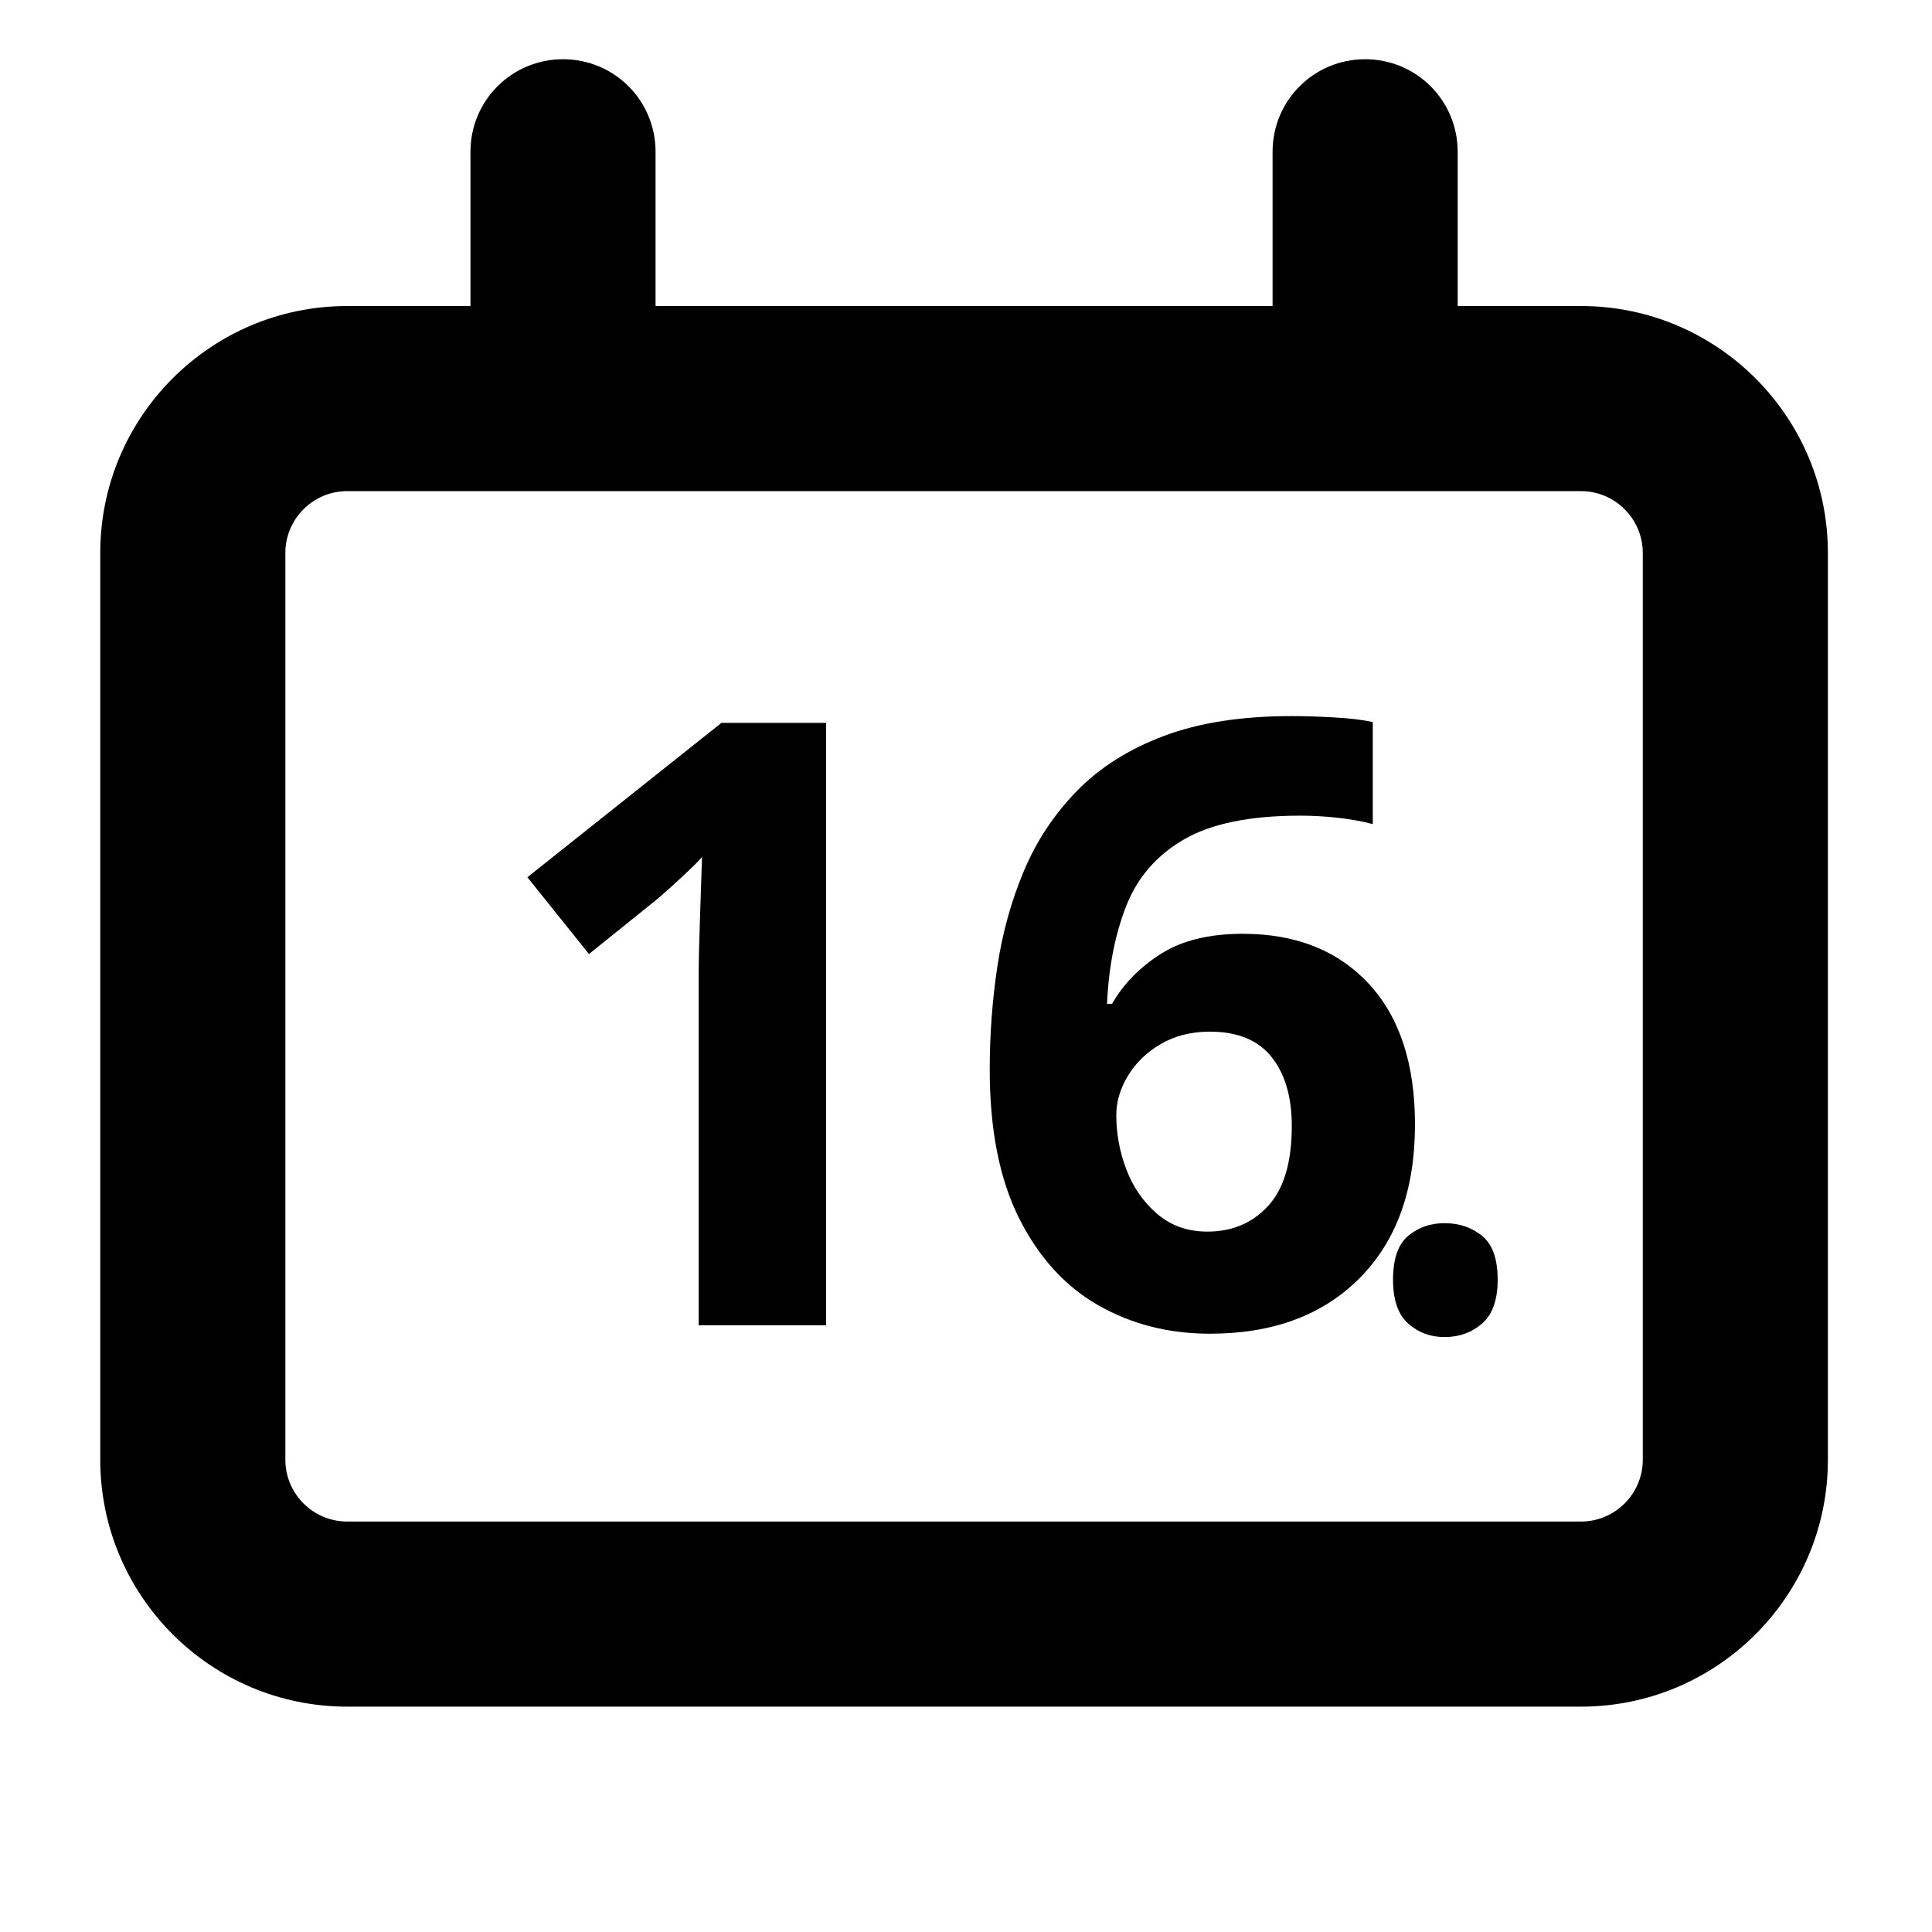
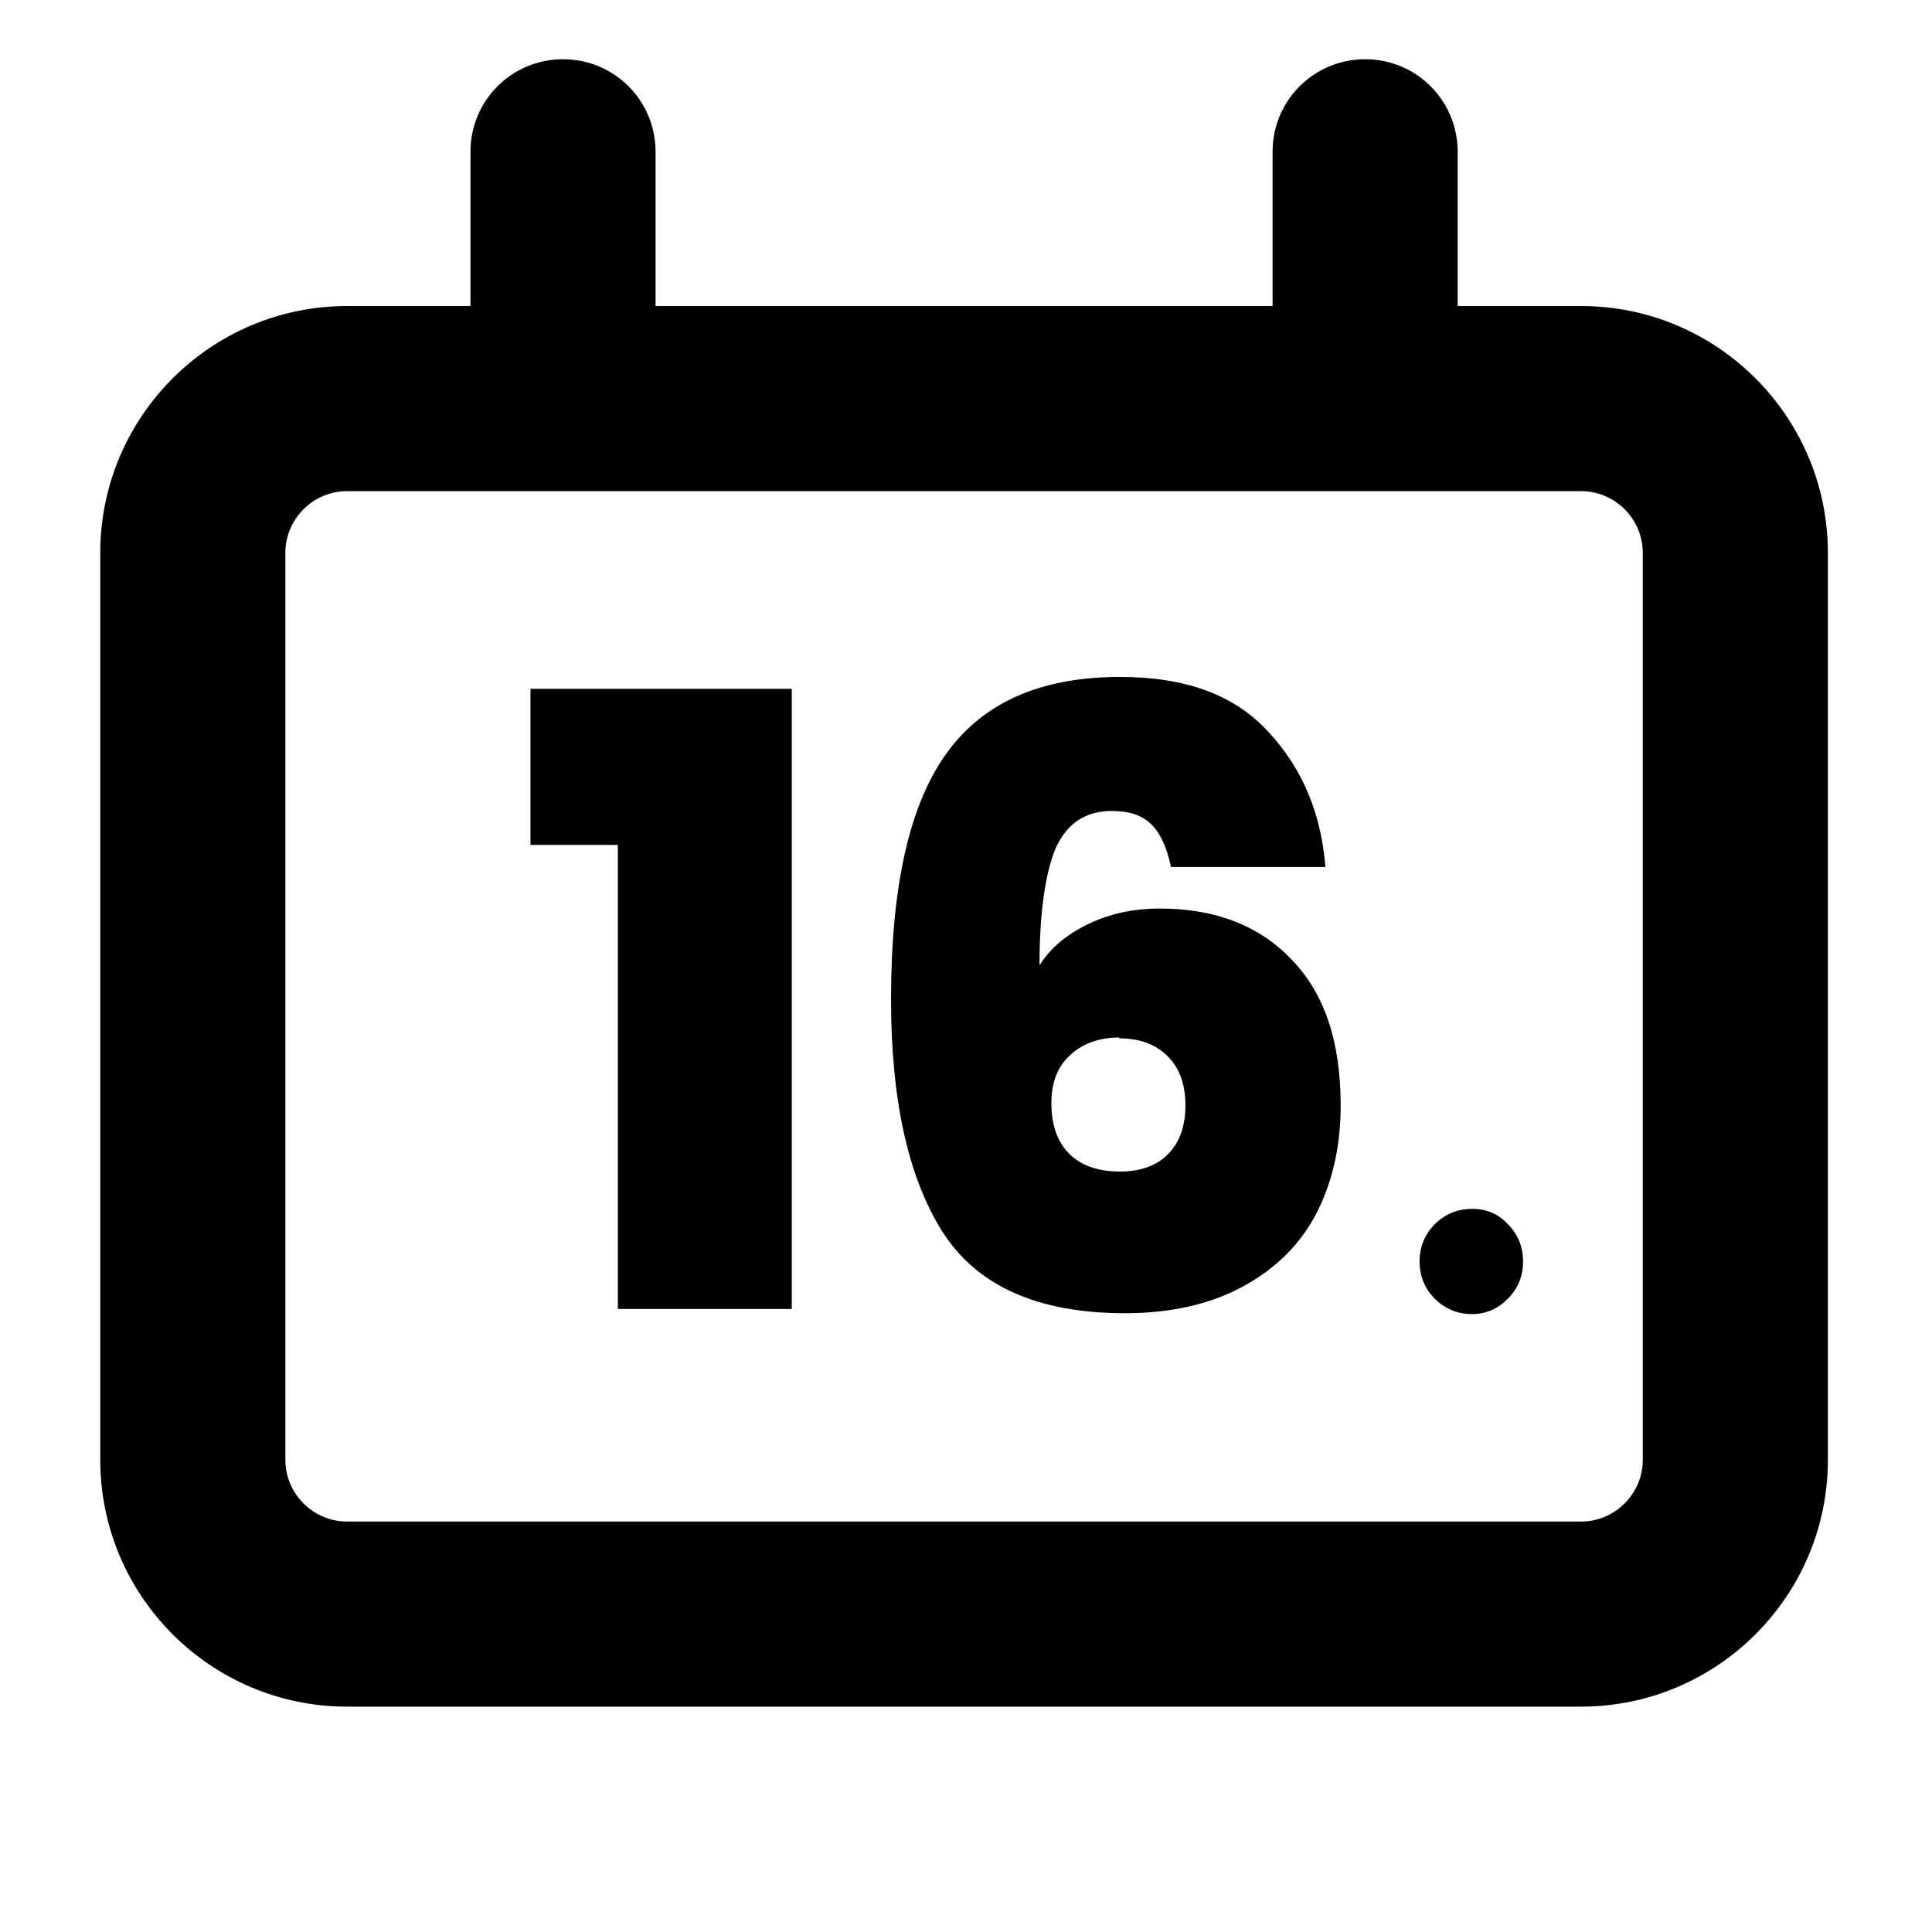
<svg xmlns="http://www.w3.org/2000/svg" width="100%" height="100%" viewBox="0 0 501 501" version="1.1" xml:space="preserve" style="fill-rule:evenodd;clip-rule:evenodd;stroke-linejoin:round;stroke-miterlimit:2;">
  <rect id="Day_16" x="0" y="0" width="500" height="500" style="fill:none;" />
-   <g transform="matrix(0.525089,0,0,0.525089,-2138.642,-236.9112)">
-     <text x="4308.784px" y="1105.667px" style="font-family:'Poppins-Bold', 'Poppins';font-weight:700;font-size:416.667px;">16</text>
-     <g transform="matrix(416.6667,0,0,416.6667,4818.368,1105.667)" />
-     <text x="4730.868px" y="1105.667px" style="font-family:'Poppins-Regular', 'Poppins';font-size:416.667px;">.</text>
+   <path d="M146,15.36c13.3,0 24,10.7 24,24l0,40l160,0l0,-40c0,-13.3 10.7,-24 24,-24c13.3,0 24,10.7 24,24l0,40l32,0c35.3,0 64,28.7 64,64l-0,235.2c0,35.3 -28.7,64 -64,64l-320,0c-35.3,0 -64,-28.7 -64,-64l0,-235.2c0,-35.3 28.7,-64 64,-64l32,0l0,-40c0,-13.3 10.7,-24 24,-24Zm264,112l-320,0c-8.8,0 -16,7.2 -16,16l0,48l352,0l0,-48c0,-8.8 -7.2,-16 -16,-16Zm-336,64l-0,187.2c0,8.8 7.2,16 16,16l320,0c8.8,0 16,-7.2 16,-16l0,-187.2l-352,0Z" style="fill-rule:nonzero;" />
+   <g transform="matrix(0.609134,0,0,0.609134,-2531.885,-309.0428)">
+     <g transform="matrix(361.1685,0,0,361.1685,4375.86,1064.598)">
+       <path d="M0.018,-0.547l0,-0.184l0.308,0l0,0.731l-0.205,-0l0,-0.547l-0.103,0Z" style="fill-rule:nonzero;" />
+     </g>
+     <g transform="matrix(361.1685,0,0,361.1685,4515.633,1064.598)">
+       <path d="M0.386,-0.521c-0.005,-0.023 -0.012,-0.039 -0.023,-0.05c-0.011,-0.011 -0.026,-0.016 -0.047,-0.016c-0.031,0 -0.053,0.015 -0.066,0.044c-0.012,0.029 -0.019,0.075 -0.019,0.138c0.013,-0.021 0.033,-0.037 0.058,-0.049c0.025,-0.012 0.053,-0.018 0.084,-0.018c0.065,0 0.117,0.02 0.155,0.06c0.039,0.04 0.058,0.097 0.058,0.172c0,0.049 -0.01,0.092 -0.03,0.13c-0.02,0.037 -0.05,0.065 -0.088,0.085c-0.038,0.02 -0.084,0.03 -0.136,0.03c-0.103,-0 -0.175,-0.032 -0.216,-0.097c-0.04,-0.064 -0.06,-0.155 -0.06,-0.273c0,-0.131 0.021,-0.227 0.064,-0.288c0.043,-0.061 0.111,-0.092 0.206,-0.092c0.077,0 0.135,0.021 0.175,0.065c0.04,0.043 0.062,0.096 0.067,0.159l-0.182,0Zm-0.061,0.201c-0.023,0 -0.043,0.007 -0.057,0.02c-0.015,0.013 -0.023,0.032 -0.023,0.057c0,0.026 0.007,0.046 0.021,0.06c0.014,0.014 0.034,0.021 0.06,0.021c0.024,0 0.043,-0.007 0.056,-0.02c0.014,-0.014 0.021,-0.033 0.021,-0.058c0,-0.025 -0.007,-0.044 -0.021,-0.058c-0.014,-0.014 -0.033,-0.021 -0.057,-0.021Z" style="fill-rule:nonzero;" />
+     </g>
+     <g transform="matrix(361.1685,0,0,361.1685,4744.975,1064.598)">
+       <path d="M0.106,0.006c-0.017,0 -0.032,-0.006 -0.044,-0.018c-0.012,-0.012 -0.018,-0.027 -0.018,-0.044c0,-0.017 0.006,-0.032 0.018,-0.044c0.012,-0.012 0.027,-0.018 0.044,-0.018c0.017,0 0.031,0.006 0.042,0.018c0.012,0.012 0.018,0.027 0.018,0.044c0,0.017 -0.006,0.032 -0.018,0.044c-0.012,0.012 -0.026,0.018 -0.042,0.018Z" style="fill-rule:nonzero;" />
+     </g>
  </g>
-   <path d="M146,15.36c13.3,0 24,10.7 24,24l0,40l160,0l0,-40c0,-13.3 10.7,-24 24,-24c13.3,0 24,10.7 24,24l0,40l32,0c35.3,0 64,28.7 64,64l-0,235.2c0,35.3 -28.7,64 -64,64l-320,0c-35.3,0 -64,-28.7 -64,-64l0,-235.2c0,-35.3 28.7,-64 64,-64l32,0l0,-40c0,-13.3 10.7,-24 24,-24Zm264,112l-320,0c-8.8,0 -16,7.2 -16,16l0,48l352,0l0,-48c0,-8.8 -7.2,-16 -16,-16Zm-336,64l-0,187.2c0,8.8 7.2,16 16,16l320,0c8.8,0 16,-7.2 16,-16l0,-187.2l-352,0Z" style="fill-rule:nonzero;" />
</svg>
